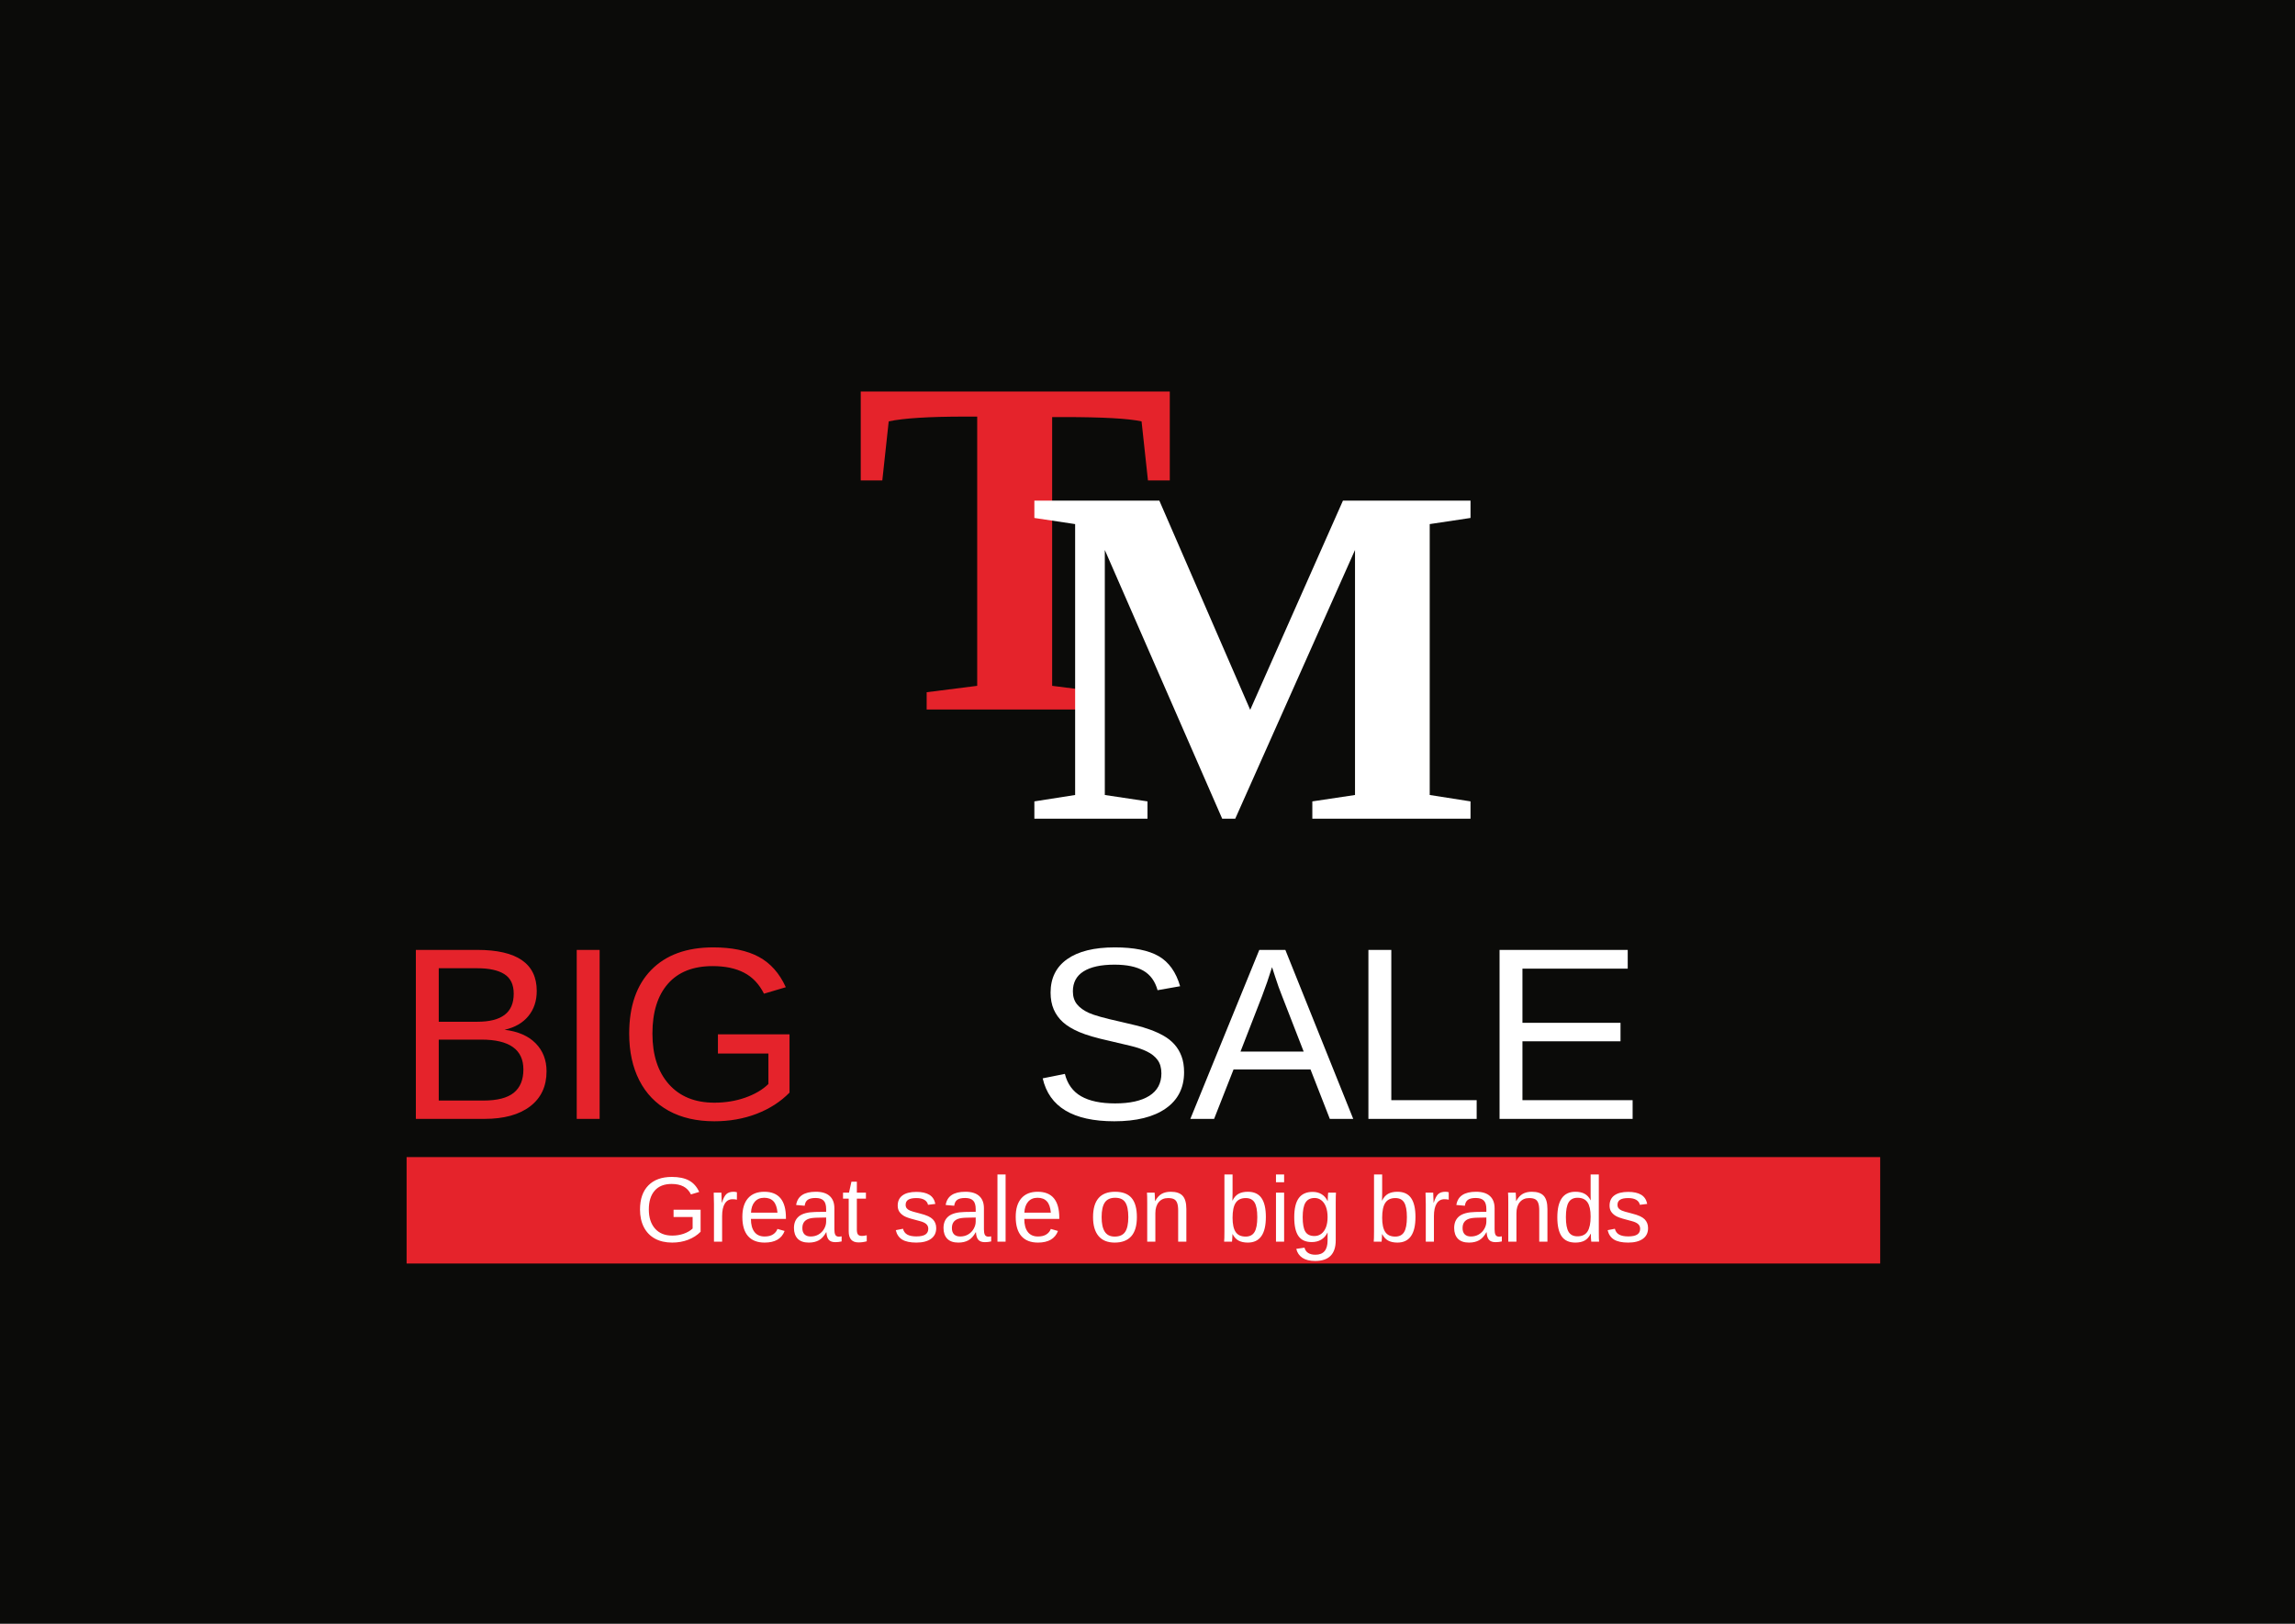
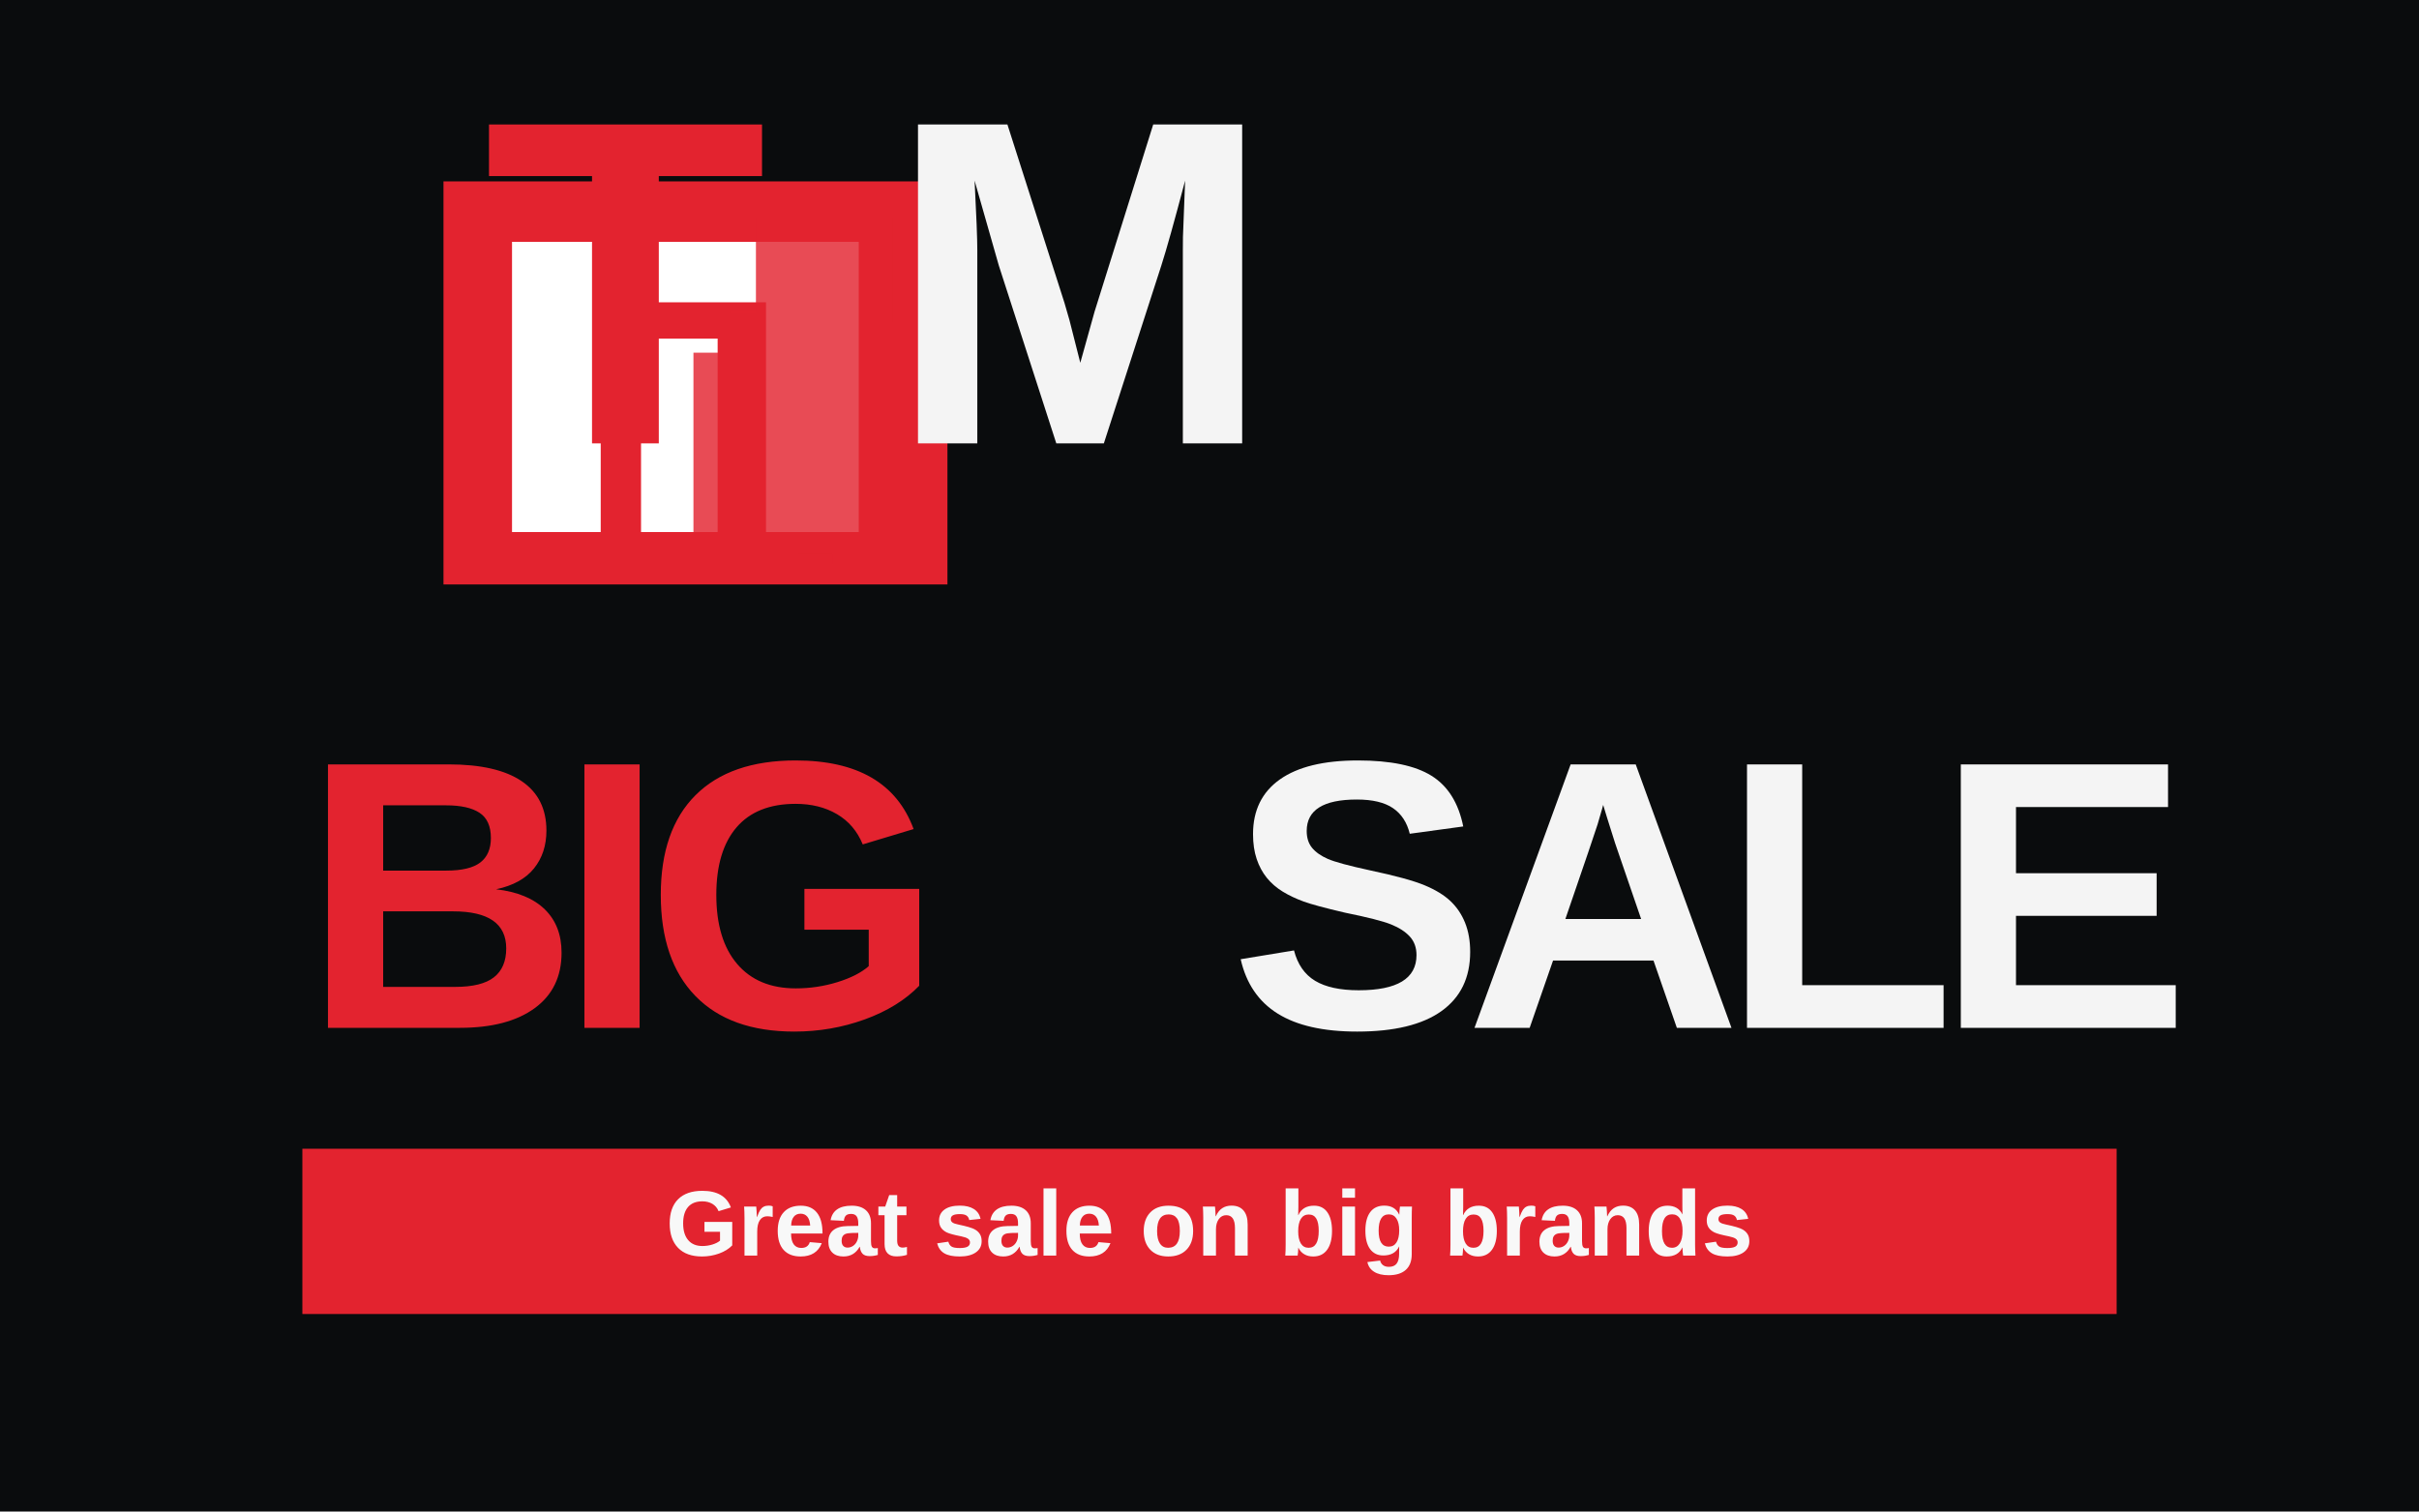
- <svg xmlns="http://www.w3.org/2000/svg" width="841" height="595" viewBox="0 0 841 595" role="img" aria-labelledby="title desc">
-   <rect width="841" height="595" fill="#0b0b09" />
-   <g text-anchor="middle" font-family="Georgia, 'Times New Roman', serif" font-weight="700">
-     <text x="372" y="260" font-size="178" fill="#e5232b">T</text>
-     <text x="460" y="300" font-size="178" fill="#fff">M</text>
+ <svg xmlns="http://www.w3.org/2000/svg" width="1200" height="750" viewBox="0 0 1200 750" role="img" aria-labelledby="title desc">
+   <rect width="1200" height="750" fill="#0a0c0d" />
+   <g transform="translate(220 90)">
+     <path d="M0 0H250V200H0V0Z" fill="#e3232f" />
+     <path d="M34 30H78V174H34V30ZM78 30H160V60H78V30ZM160 30H206V174H160V30ZM98 78H136V174H98V78Z" fill="#fff" />
+     <path d="M193 70h55v120h-55V70zm-38 -52h68v52h-68V18zm-13 47h55v120h-55V65zm-18 20h52v111h-52V85z" fill="#e3232f" opacity="0.82" />
  </g>
-   <g font-family="Arial, Helvetica, sans-serif" font-size="90" font-weight="400" letter-spacing="-2">
-     <text x="145" y="410" fill="#e5232b">BIG</text>
-     <text x="378" y="410" fill="#fff">SALE</text>
+   <g transform="translate(440 220)" font-family="Arial, Helvetica, sans-serif" font-weight="900" letter-spacing="-12">
+     <text x="0" y="0" font-size="230" fill="#f4f4f4">M</text>
+     <text x="-200" y="0" font-size="230" fill="#e3232f">T</text>
  </g>
-   <rect x="149" y="424" width="540" height="39" fill="#e5232b" />
-   <text x="419" y="455" text-anchor="middle" font-family="Arial, Helvetica, sans-serif" font-size="34" font-weight="400" fill="#fff">Great sale on big brands</text>
+   <g font-family="Arial, Helvetica, sans-serif" font-weight="900" letter-spacing="-10">
+     <text x="150" y="510" font-size="190" fill="#e3232f">BIG</text>
+     <text x="610" y="510" font-size="190" fill="#f4f4f4">SALE</text>
+   </g>
+   <rect x="150" y="570" width="900" height="82" fill="#e3232f" />
+   <text x="600" y="623" text-anchor="middle" font-family="Arial, Helvetica, sans-serif" font-size="46" font-weight="700" fill="#f8f8f8">Great sale on big brands</text>
</svg>
